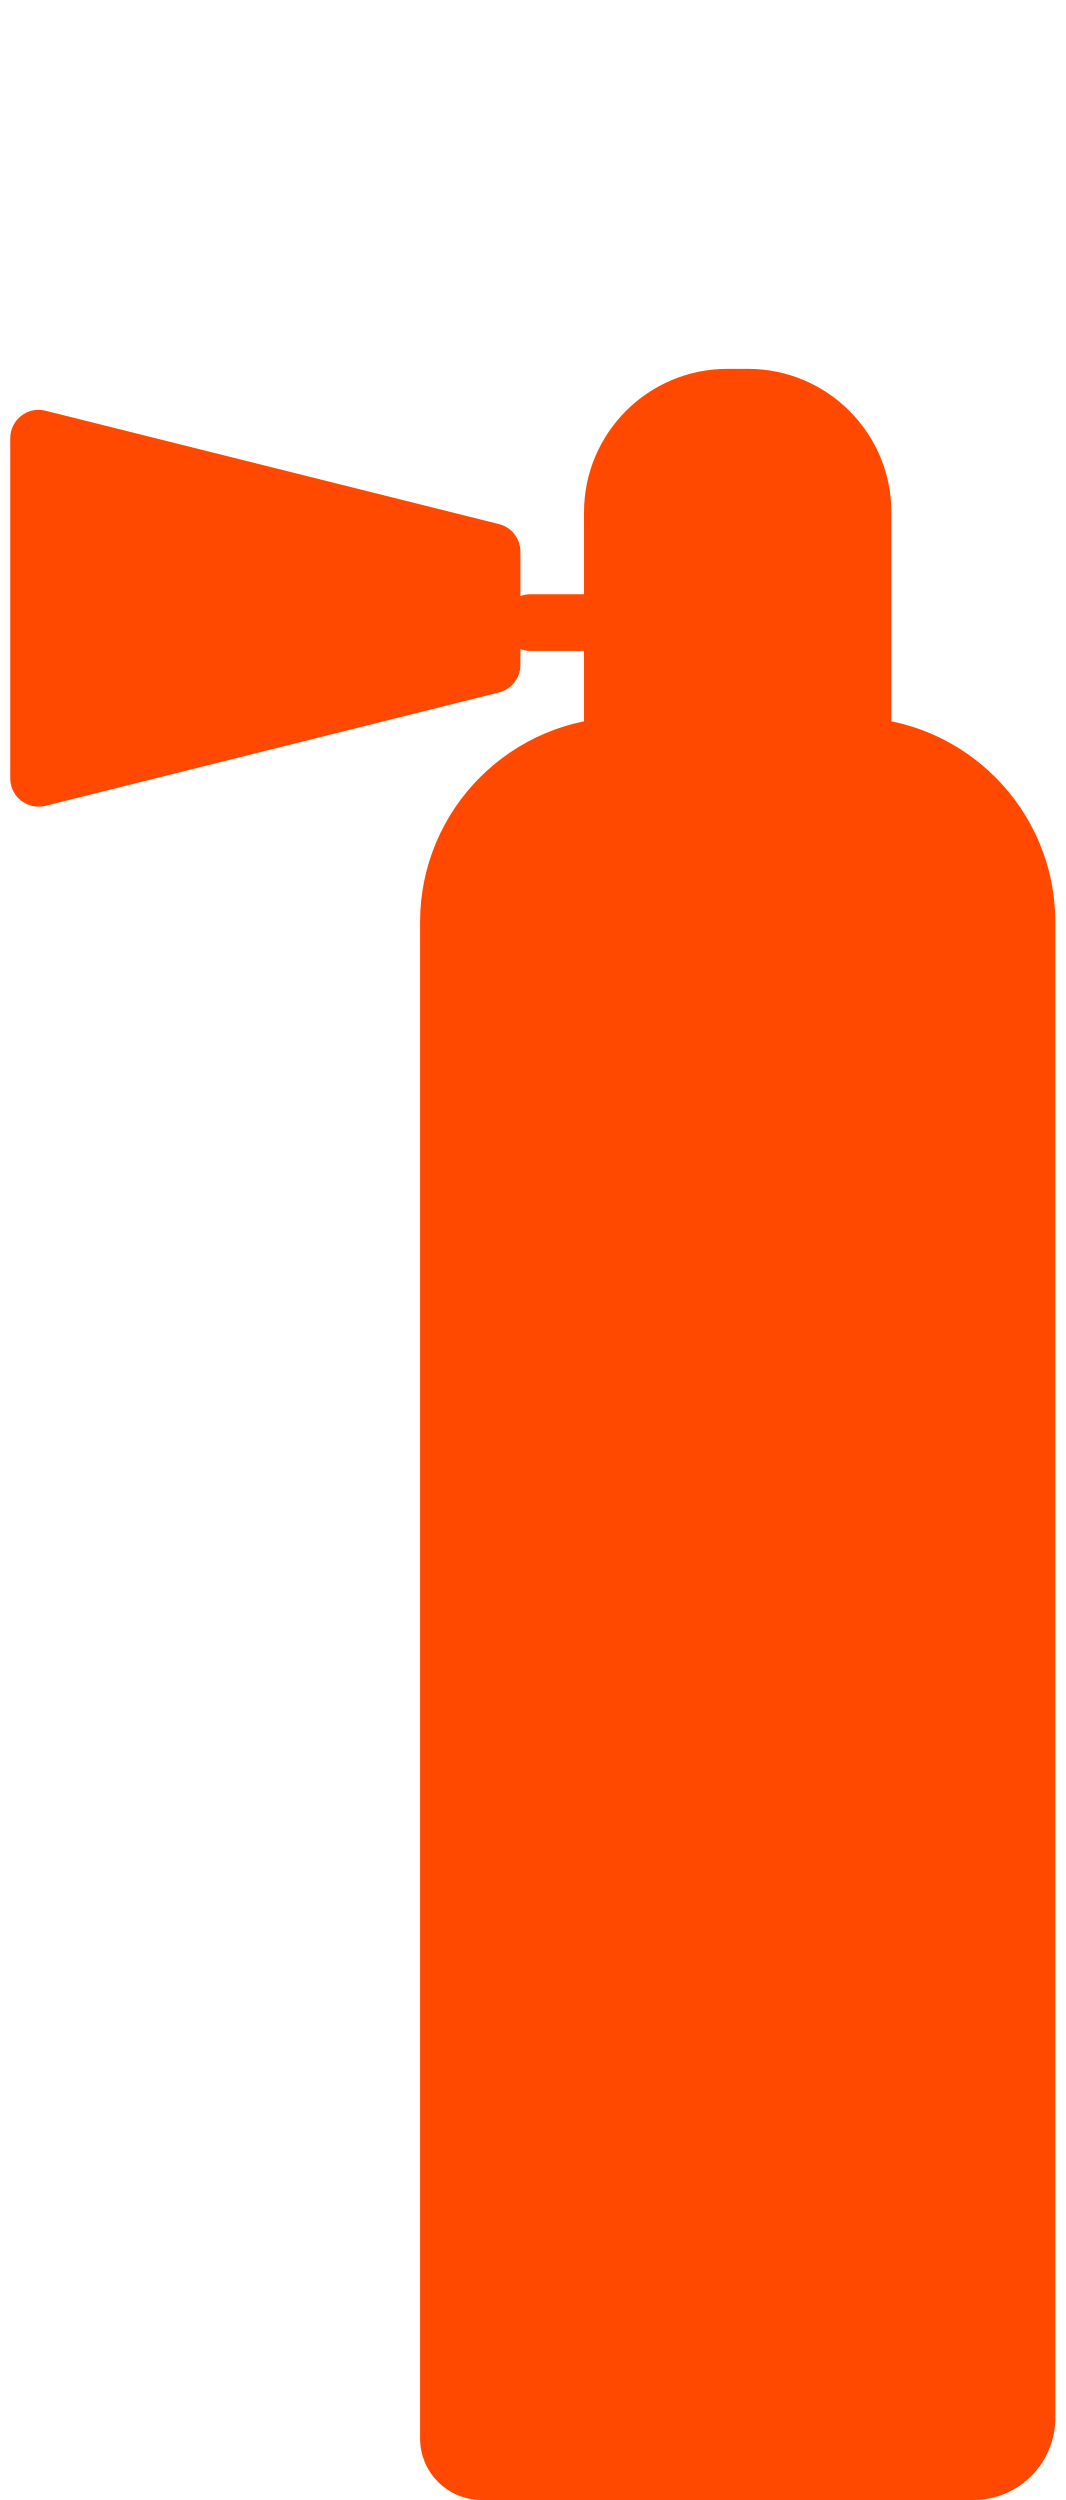
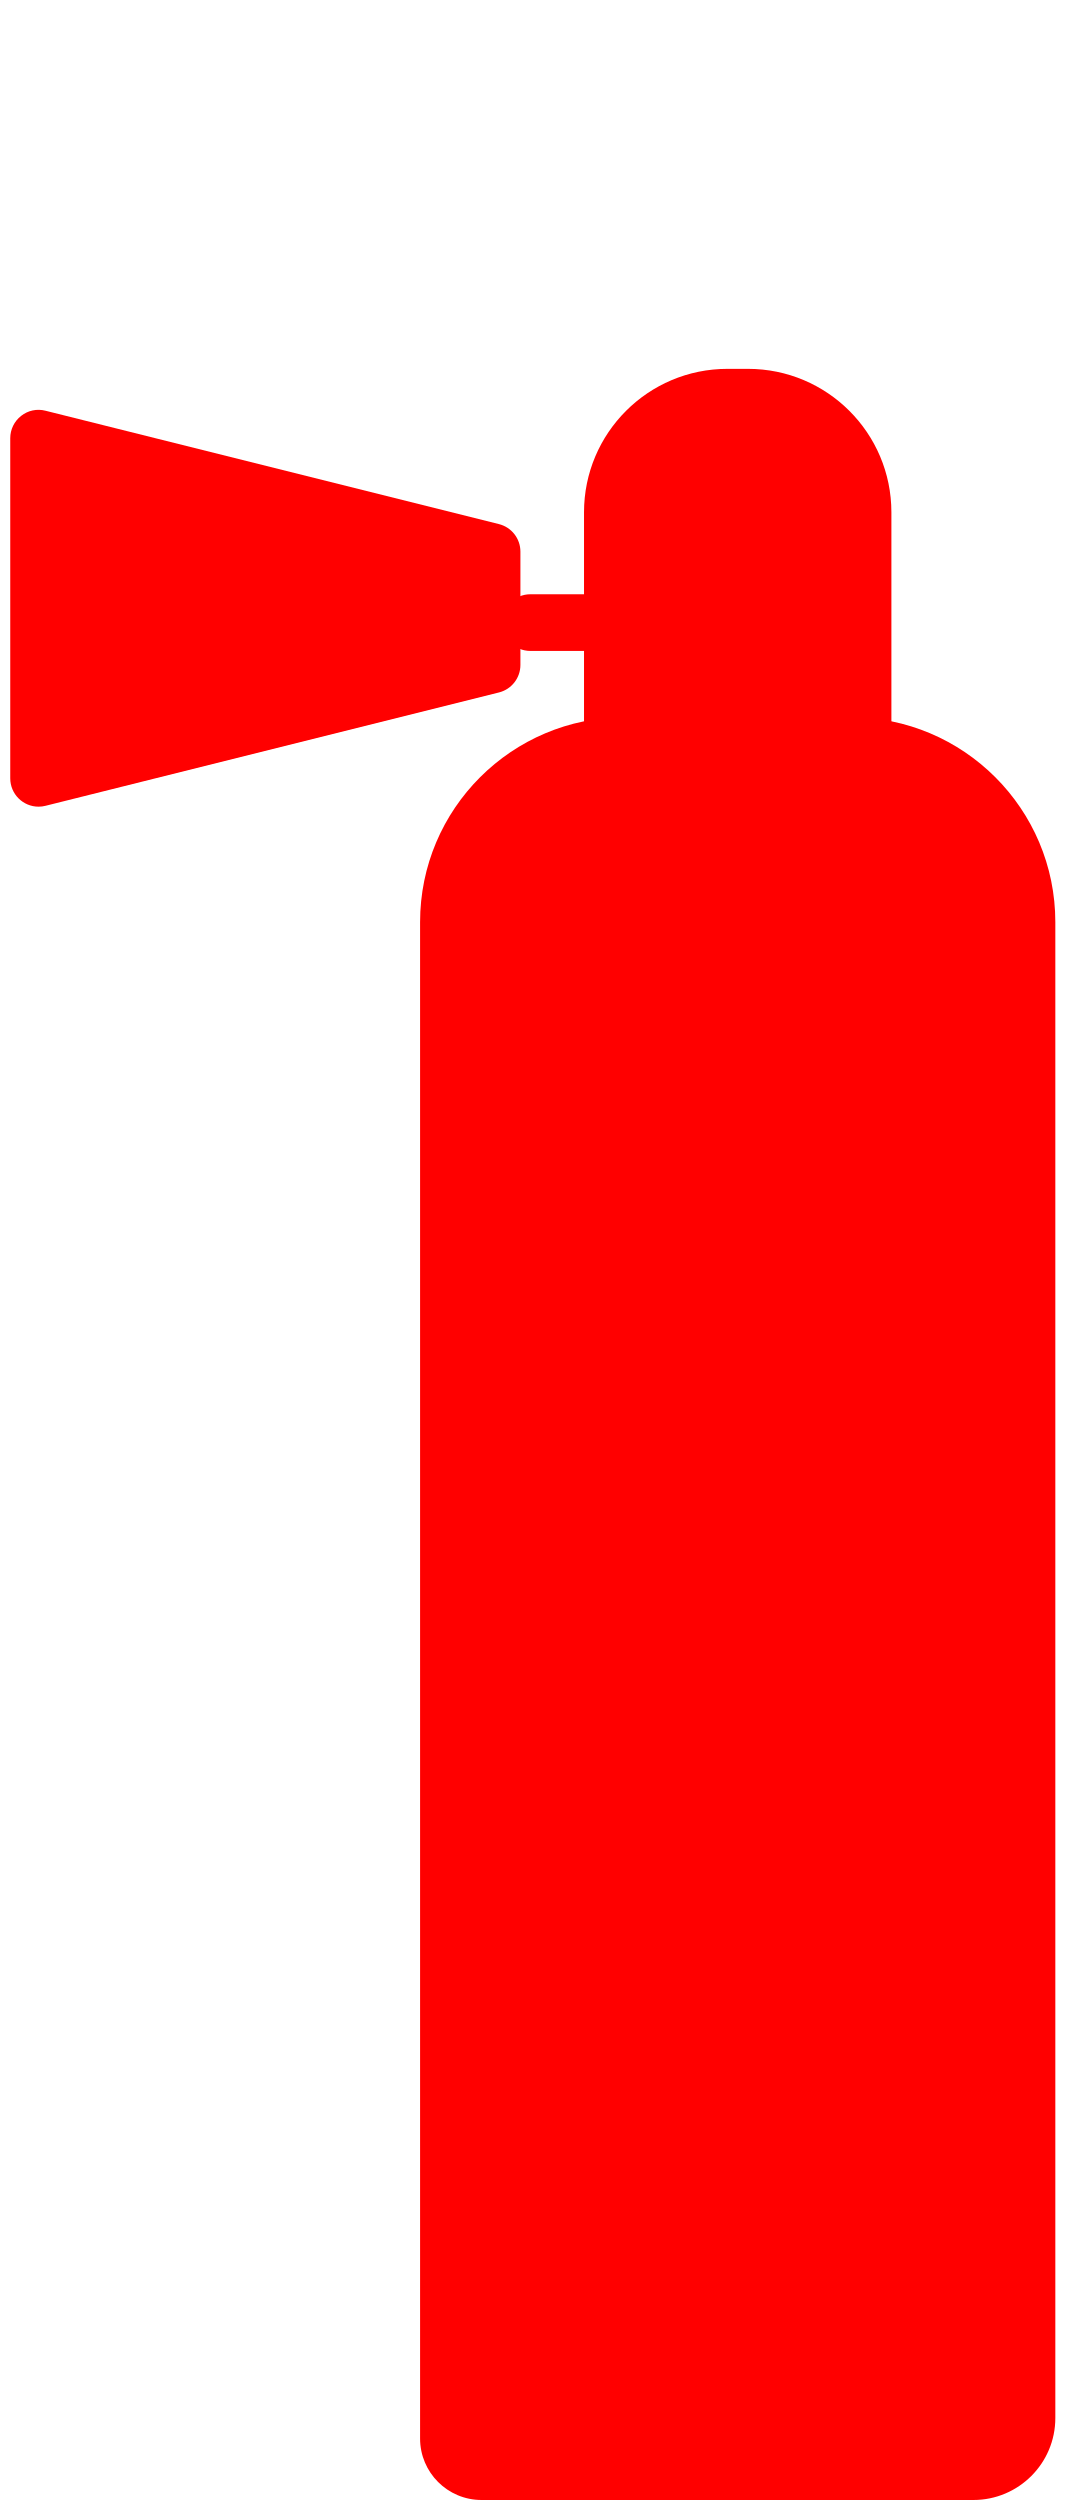
<svg xmlns="http://www.w3.org/2000/svg" width="52" height="122" viewBox="0 0 52 122" fill="none">
-   <path d="M25.883 31.766H31.416C32.179 31.766 32.799 31.147 32.799 30.383C32.799 29.619 32.179 29 31.416 29H25.883C25.119 29 24.5 29.619 24.5 30.383C24.5 31.147 25.119 31.766 25.883 31.766Z" fill="#FF4800" />
-   <path d="M1.031 20.295C1.365 20.03 1.805 19.936 2.218 20.043L24.348 25.576C24.964 25.73 25.396 26.283 25.396 26.918V32.45C25.396 33.085 24.964 33.638 24.348 33.792L2.218 39.324C2.108 39.352 1.996 39.366 1.883 39.366C1.119 39.366 0.5 38.746 0.5 37.982V21.385C0.5 20.959 0.696 20.557 1.031 20.295Z" fill="#FF4800" />
-   <path d="M20.5 45C20.5 39.477 24.977 35 30.5 35H41.5C47.023 35 51.5 39.477 51.5 45V118C51.5 120.209 49.709 122 47.5 122H23.5C21.843 122 20.5 120.657 20.5 119V45Z" fill="#FF4800" />
-   <rect x="28.5" y="18" width="15" height="26" rx="7" fill="#FF4800" />
+   <path d="M25.883 31.766H31.416C32.179 31.766 32.799 31.147 32.799 30.383C32.799 29.619 32.179 29 31.416 29H25.883C25.119 29 24.5 29.619 24.5 30.383C24.5 31.147 25.119 31.766 25.883 31.766Z" fill="#FF0000" />
+   <path d="M1.031 20.295C1.365 20.03 1.805 19.936 2.218 20.043L24.348 25.576C24.964 25.73 25.396 26.283 25.396 26.918V32.45C25.396 33.085 24.964 33.638 24.348 33.792L2.218 39.324C2.108 39.352 1.996 39.366 1.883 39.366C1.119 39.366 0.5 38.746 0.5 37.982V21.385C0.5 20.959 0.696 20.557 1.031 20.295Z" fill="#FF0000" />
+   <path d="M20.5 45C20.5 39.477 24.977 35 30.5 35H41.5C47.023 35 51.5 39.477 51.5 45V118C51.5 120.209 49.709 122 47.5 122H23.5C21.843 122 20.5 120.657 20.5 119V45Z" fill="#FF0000" />
+   <rect x="28.5" y="18" width="15" height="26" rx="7" fill="#FF0000" />
</svg>
